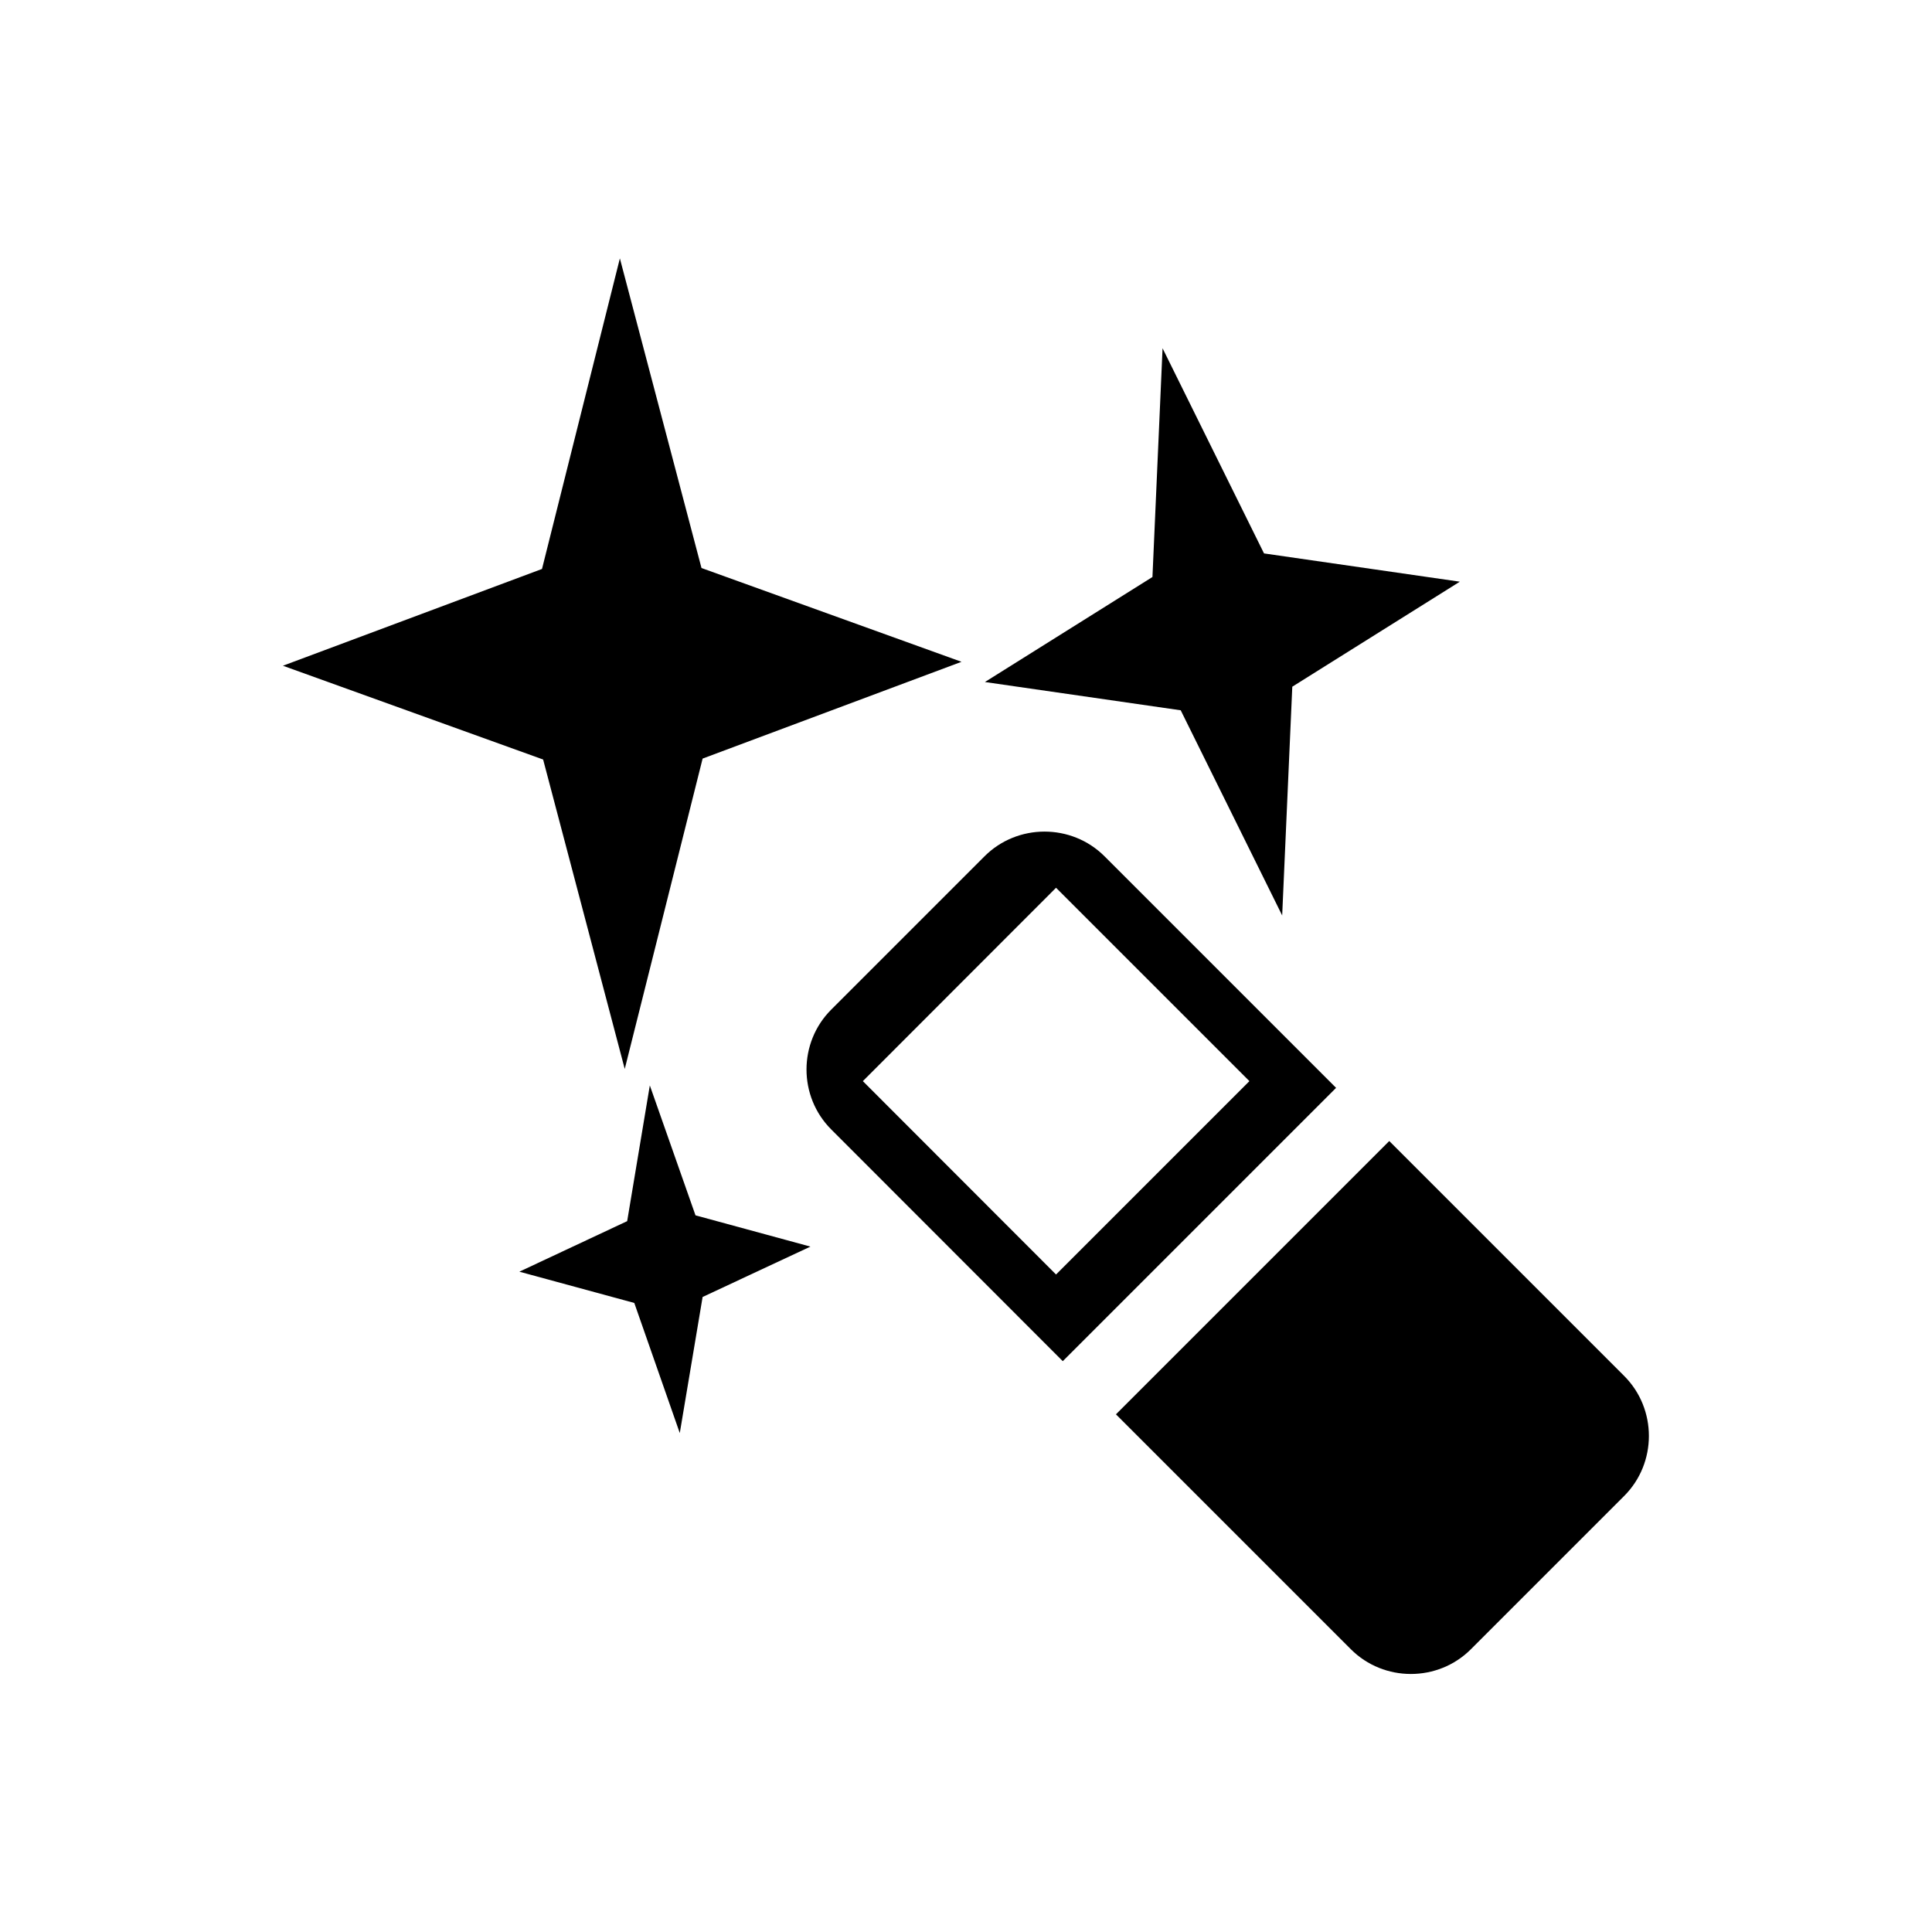
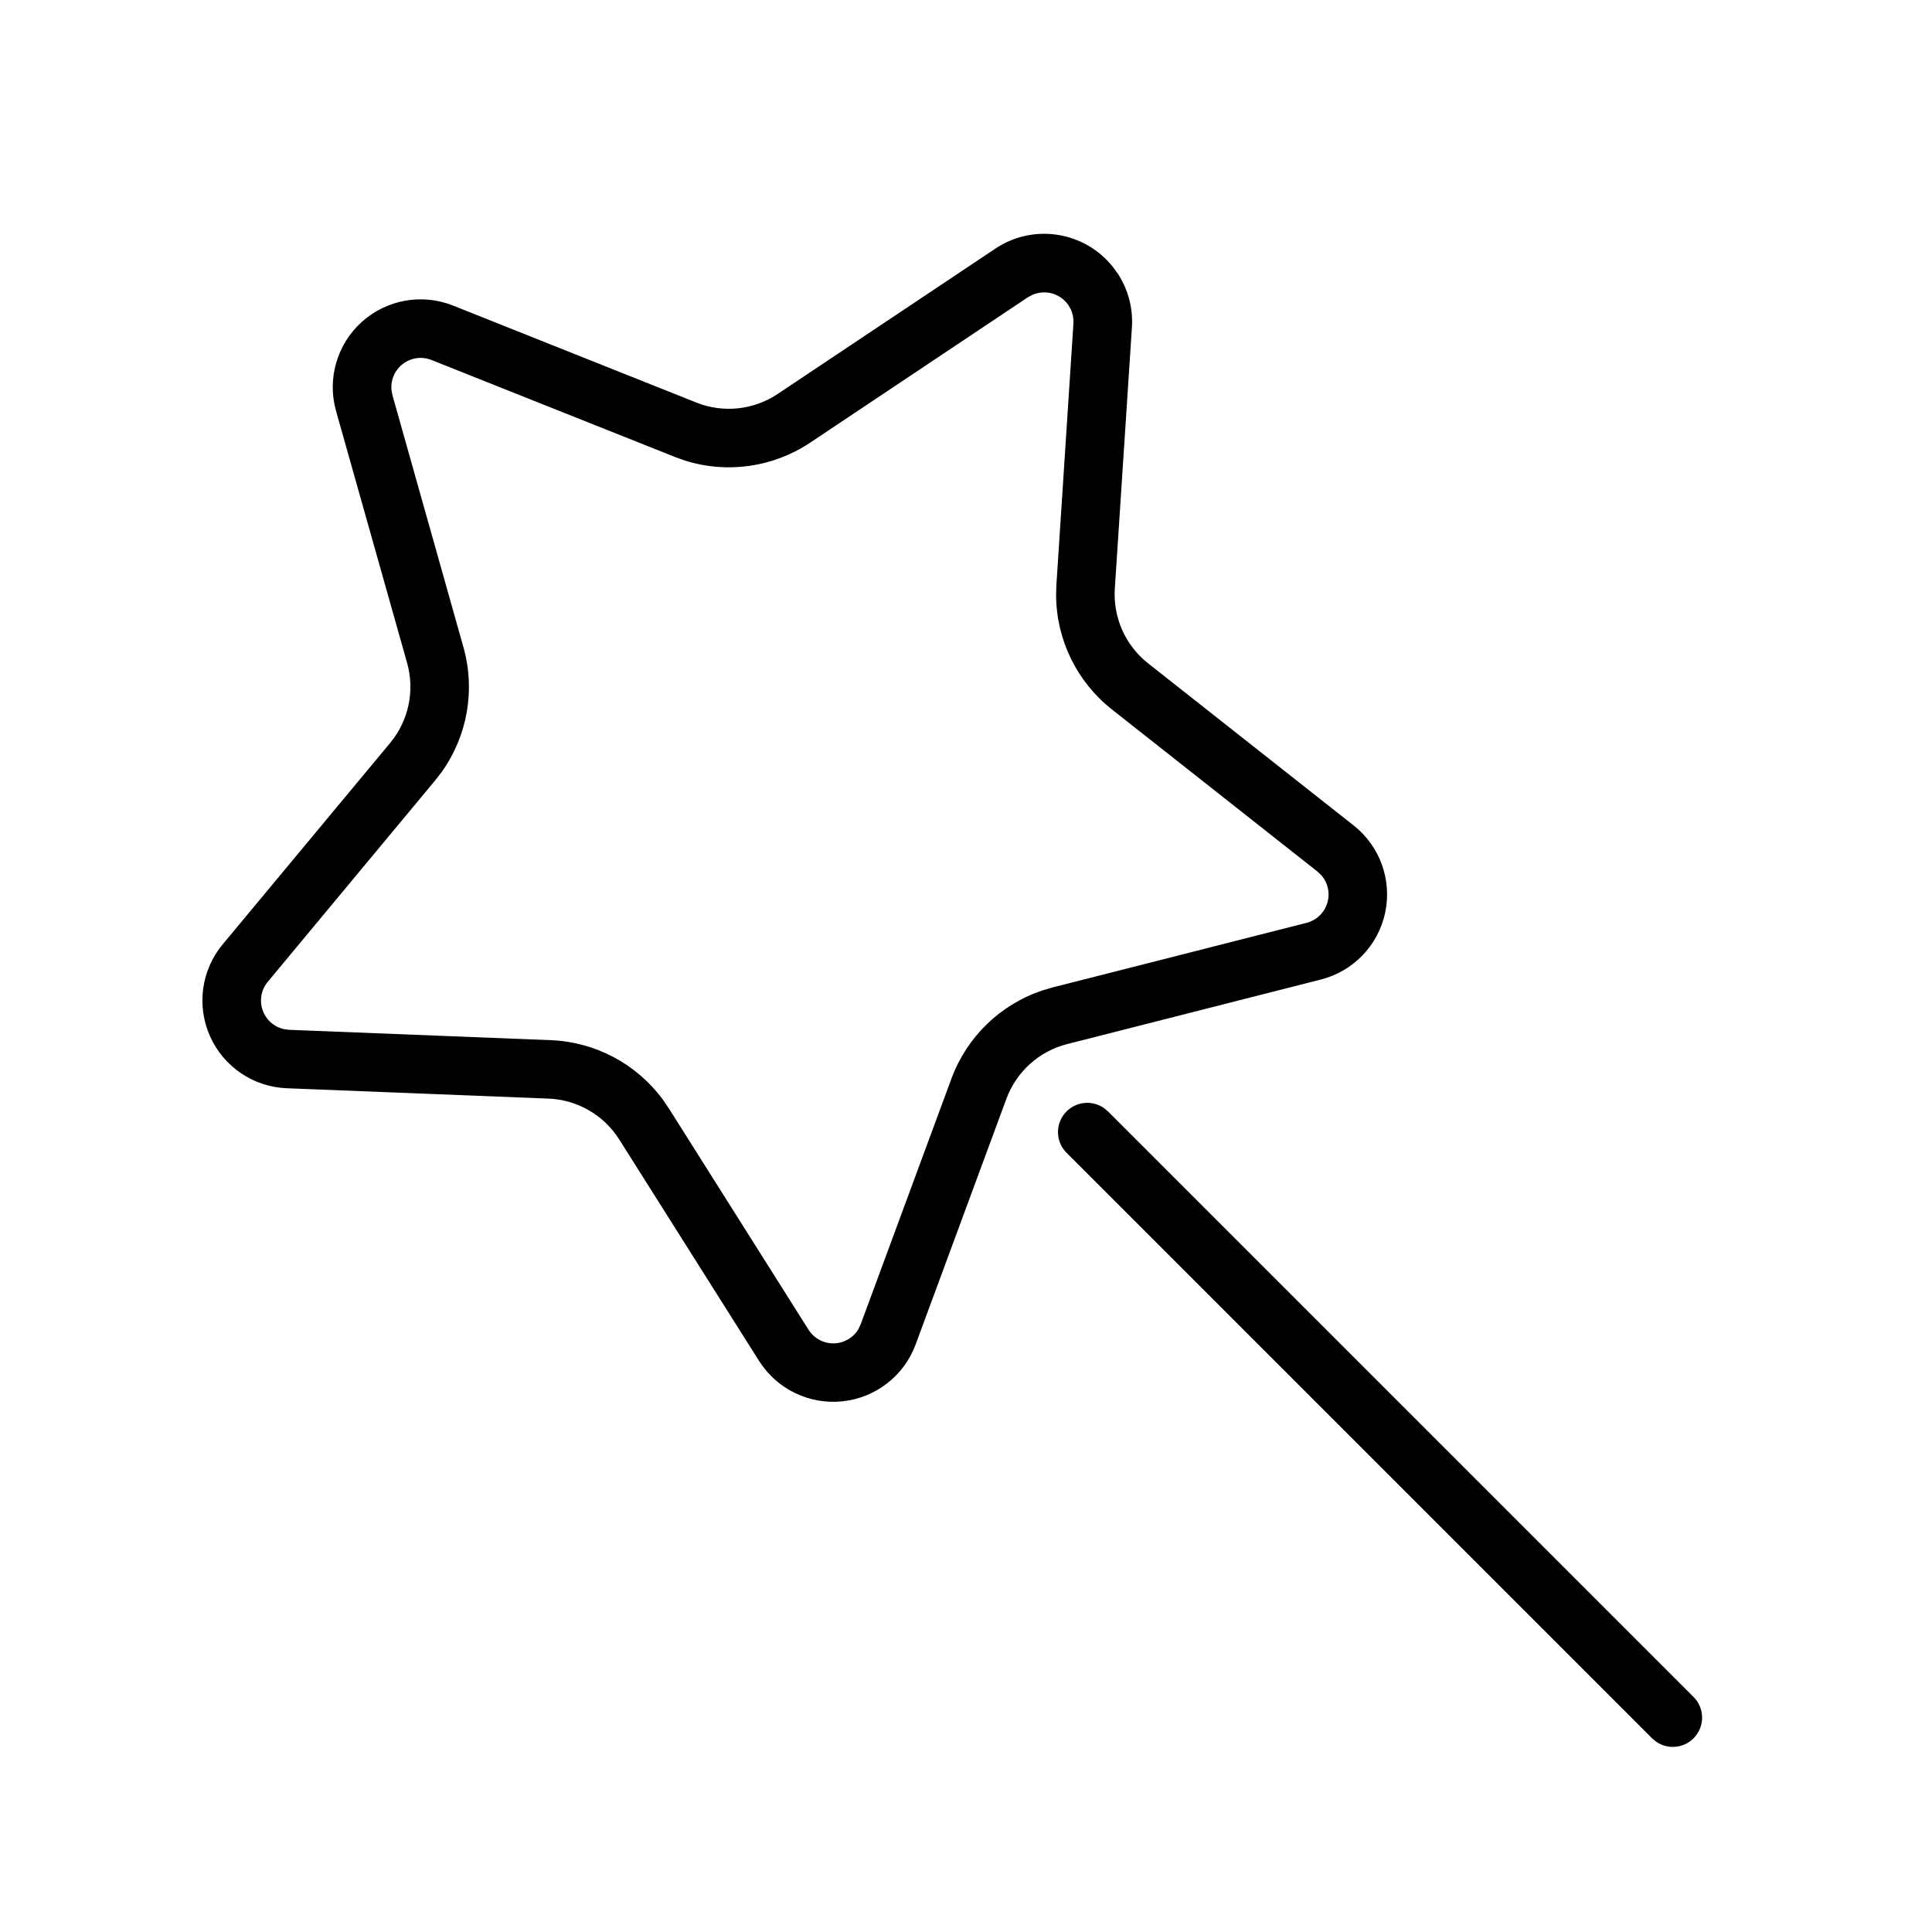
<svg xmlns="http://www.w3.org/2000/svg" class="icon" viewBox="0 0 1024 1024" width="200" height="200">
-   <path d="M328.546 136.956l43.259 164.107 137.814 49.708-137.218 51.295-41.274 164.503-43.259-164.007-137.913-49.708 137.317-51.295zM616.18 184.58l53.776 108.743 103.782 14.983-88.799 55.661-5.358 121.244-53.776-108.743-103.782-14.983 88.799-55.661zM344.421 575.301l24.209 68.857 60.921 16.569-57.149 26.69-12.103 72.132-24.111-68.957-60.921-16.569 57.149-26.789zm96.142-40.183l81.26-81.26c17.462-17.462 46.135-17.462 63.598 0L708.153 576.59 563.295 721.448 440.563 598.617c-17.462-17.462-17.462-46.037 0-63.5zm295.77 69.65L591.475 749.626l124.518 124.518c17.462 17.462 46.135 17.462 63.598 0l81.26-81.26c17.462-17.462 17.462-46.135 0-63.598L736.333 604.768zM457.332 573.02l102.393 102.493L662.218 573.02 559.725 470.527 457.332 573.02z" />
+   <defs>
+     <style>@font-face{font-family:feedback-iconfont;src:url("//at.alicdn.com/t/font_1031158_u69w8yhxdu.woff2?t=1630033759944") format("woff2"),url("//at.alicdn.com/t/font_1031158_u69w8yhxdu.woff?t=1630033759944") format("woff"),url("//at.alicdn.com/t/font_1031158_u69w8yhxdu.ttf?t=1630033759944") format("truetype")}</style>
+   </defs>
+   <path d="M585.232 587.373l2.14 1.8 310.304 310.302a15.515 15.515 0 0 1-19.798 23.708l-2.172-1.77-310.303-310.302a15.515 15.515 0 0 1 19.829-23.738zm6.95-442.772a46.545 46.545 0 0 1 7.758 28.89l-9.061 138.488a46.545 46.545 0 0 0 17.625 39.594l108.979 85.954a46.545 46.545 0 0 1-17.377 81.641l-134.517 34.226a46.545 46.545 0 0 0-32.178 28.983L485.314 712.58a46.545 46.545 0 0 1-83.006 8.72l-74.1-117.357a46.545 46.545 0 0 0-37.516-21.66l-138.706-5.492a46.545 46.545 0 0 1-33.947-76.272l88.747-106.744a46.545 46.545 0 0 0 8.999-42.357l-37.671-133.585a46.545 46.545 0 0 1 62.06-55.855l128.9 51.386a46.545 46.545 0 0 0 43.07-4.53l115.433-77.08a46.545 46.545 0 0 1 64.543 12.847zm-44.87 11.606l-2.482 1.334-115.433 77.08a77.576 77.576 0 0 1-66.653 9.401l-5.12-1.862-128.93-51.355a15.515 15.515 0 0 0-21.194 15.888l.496 2.73 37.64 133.617a77.576 77.576 0 0 1-11.42 65.97l-3.599 4.655-88.715 106.744a15.515 15.515 0 0 0 8.564 25.042l2.793.372 138.674 5.492a77.576 77.576 0 0 1 59.206 31.248l3.32 4.84 74.07 117.357a15.515 15.515 0 0 0 26.5-.372l1.179-2.545 48.096-130.203a77.576 77.576 0 0 1 48.035-46.638l5.586-1.645 134.547-34.226a15.515 15.515 0 0 0 7.82-25.29l-2.048-1.924-108.979-85.954a77.576 77.576 0 0 1-29.51-60.509l.156-5.461 9.03-138.489a15.515 15.515 0 0 0-1.335-7.416l-1.24-2.203a15.515 15.515 0 0 0-19.054-5.647z" />
</svg>
